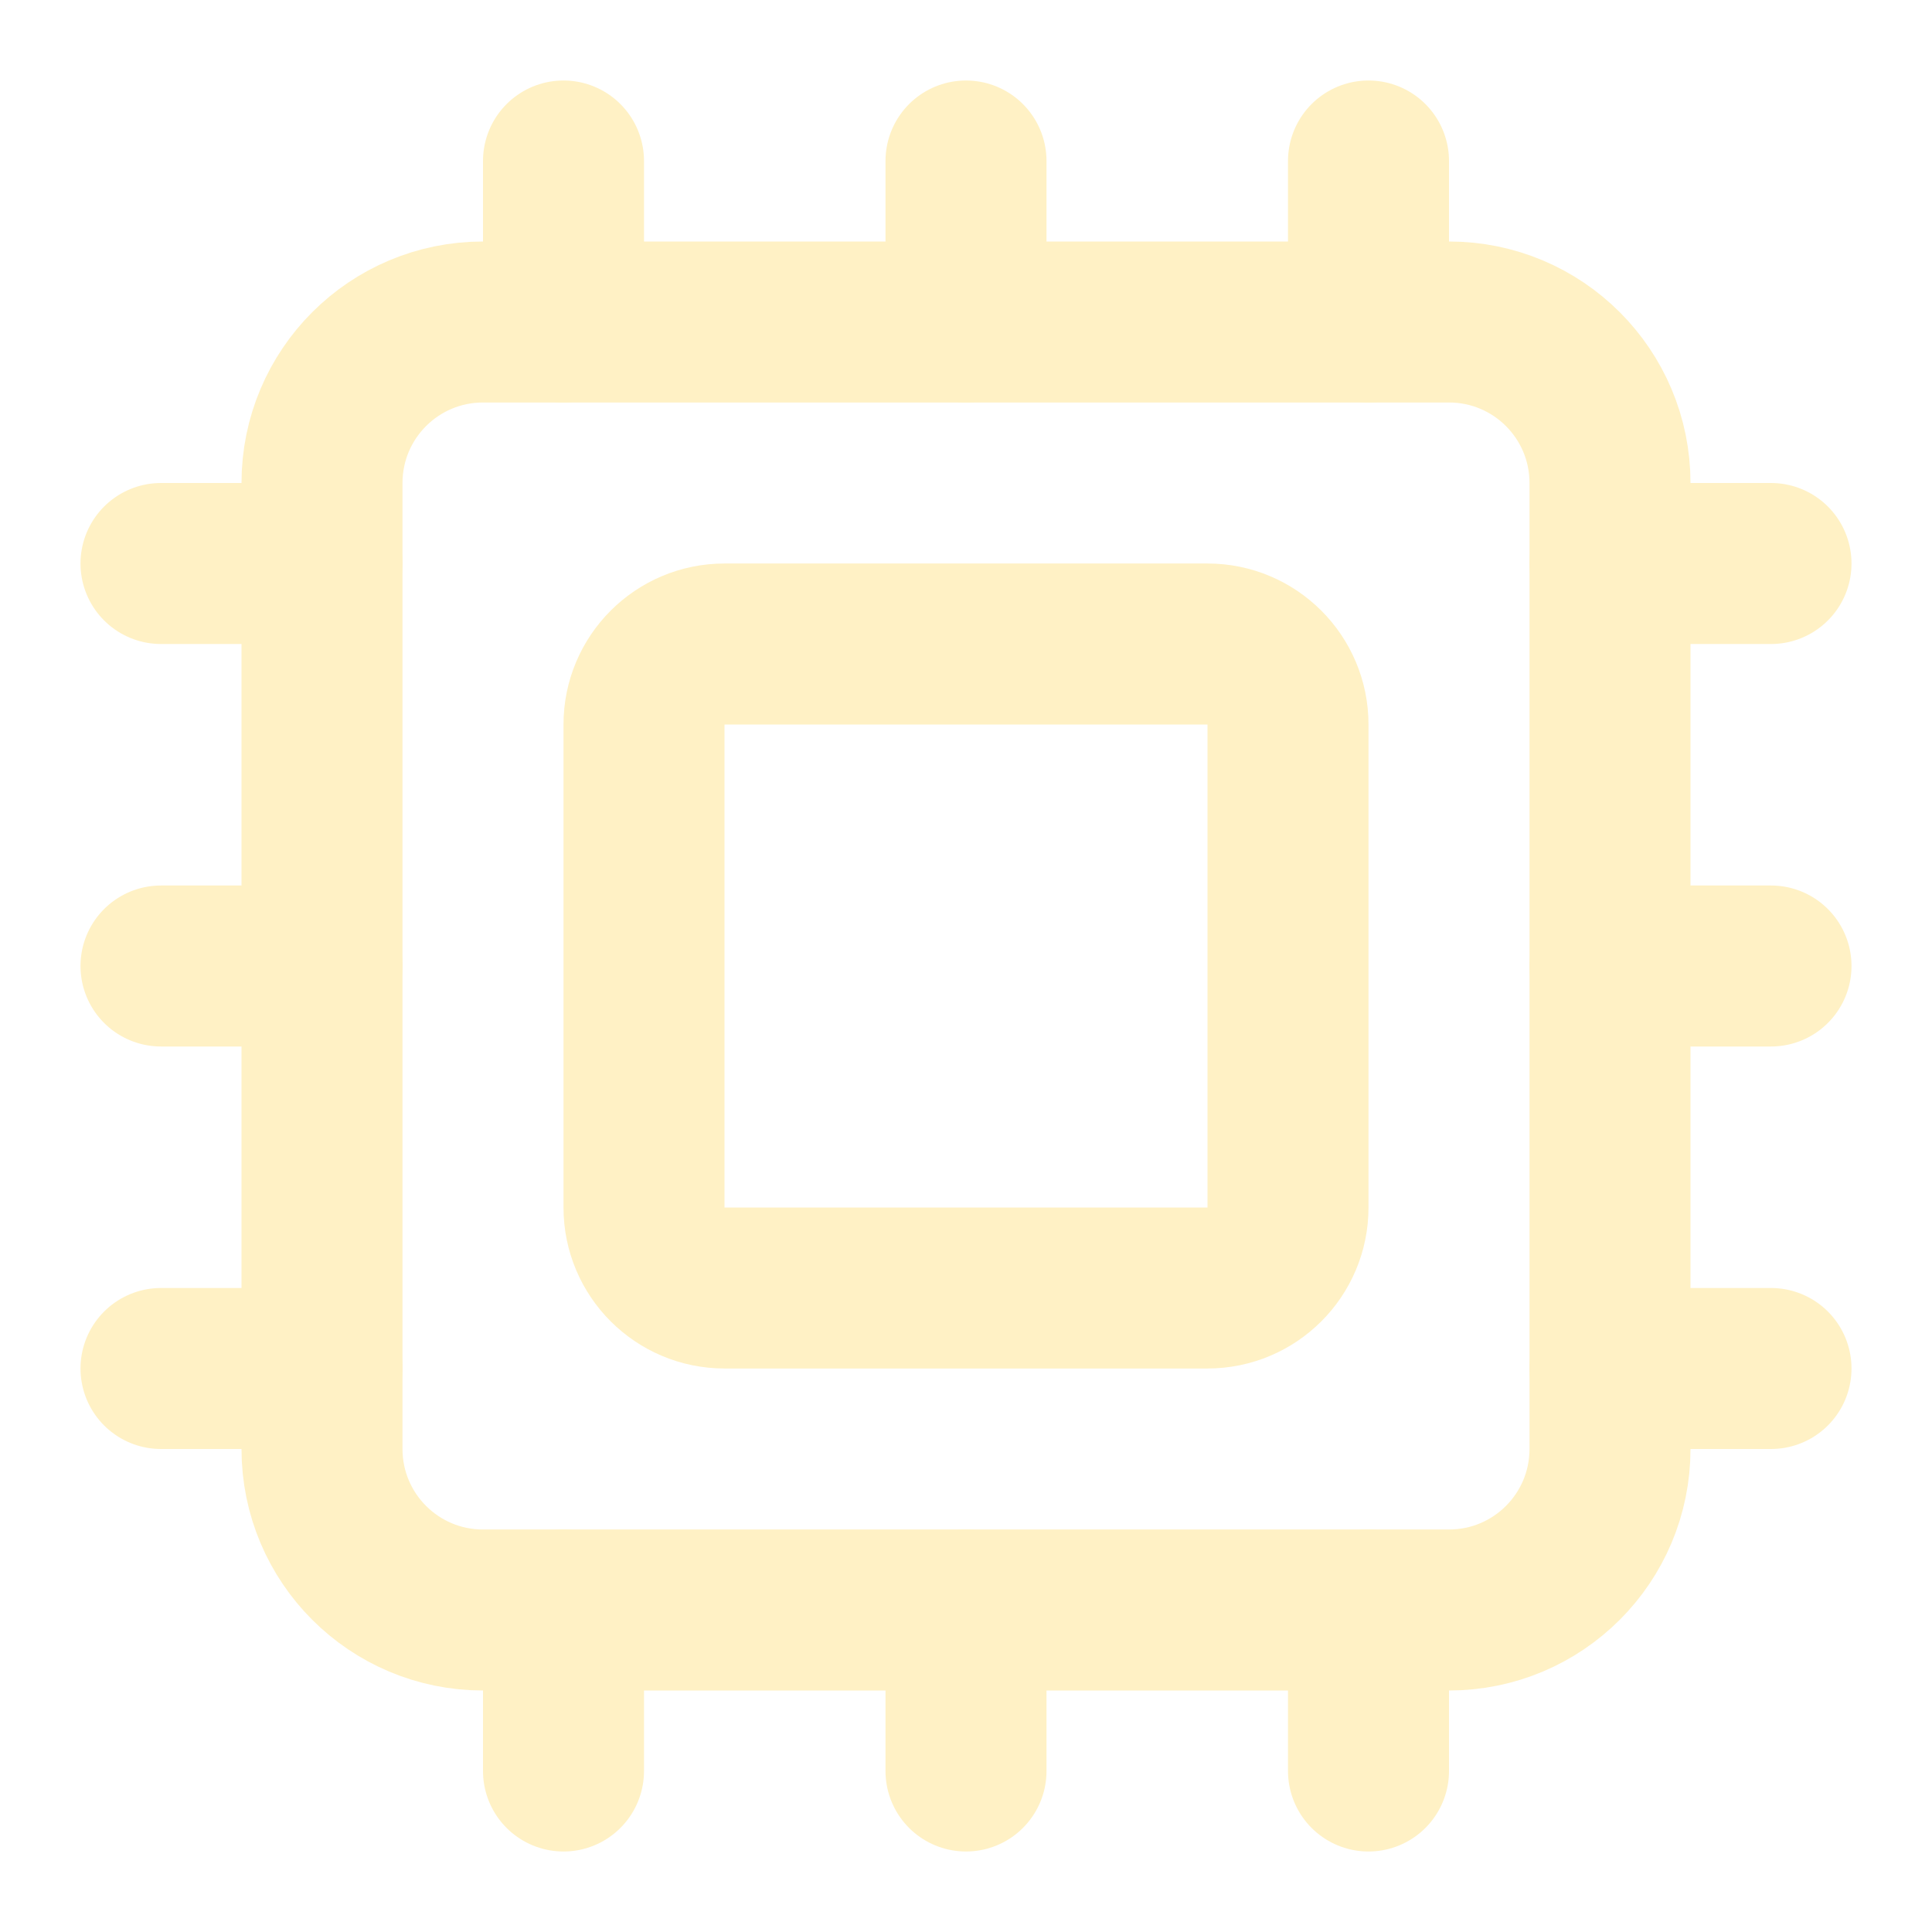
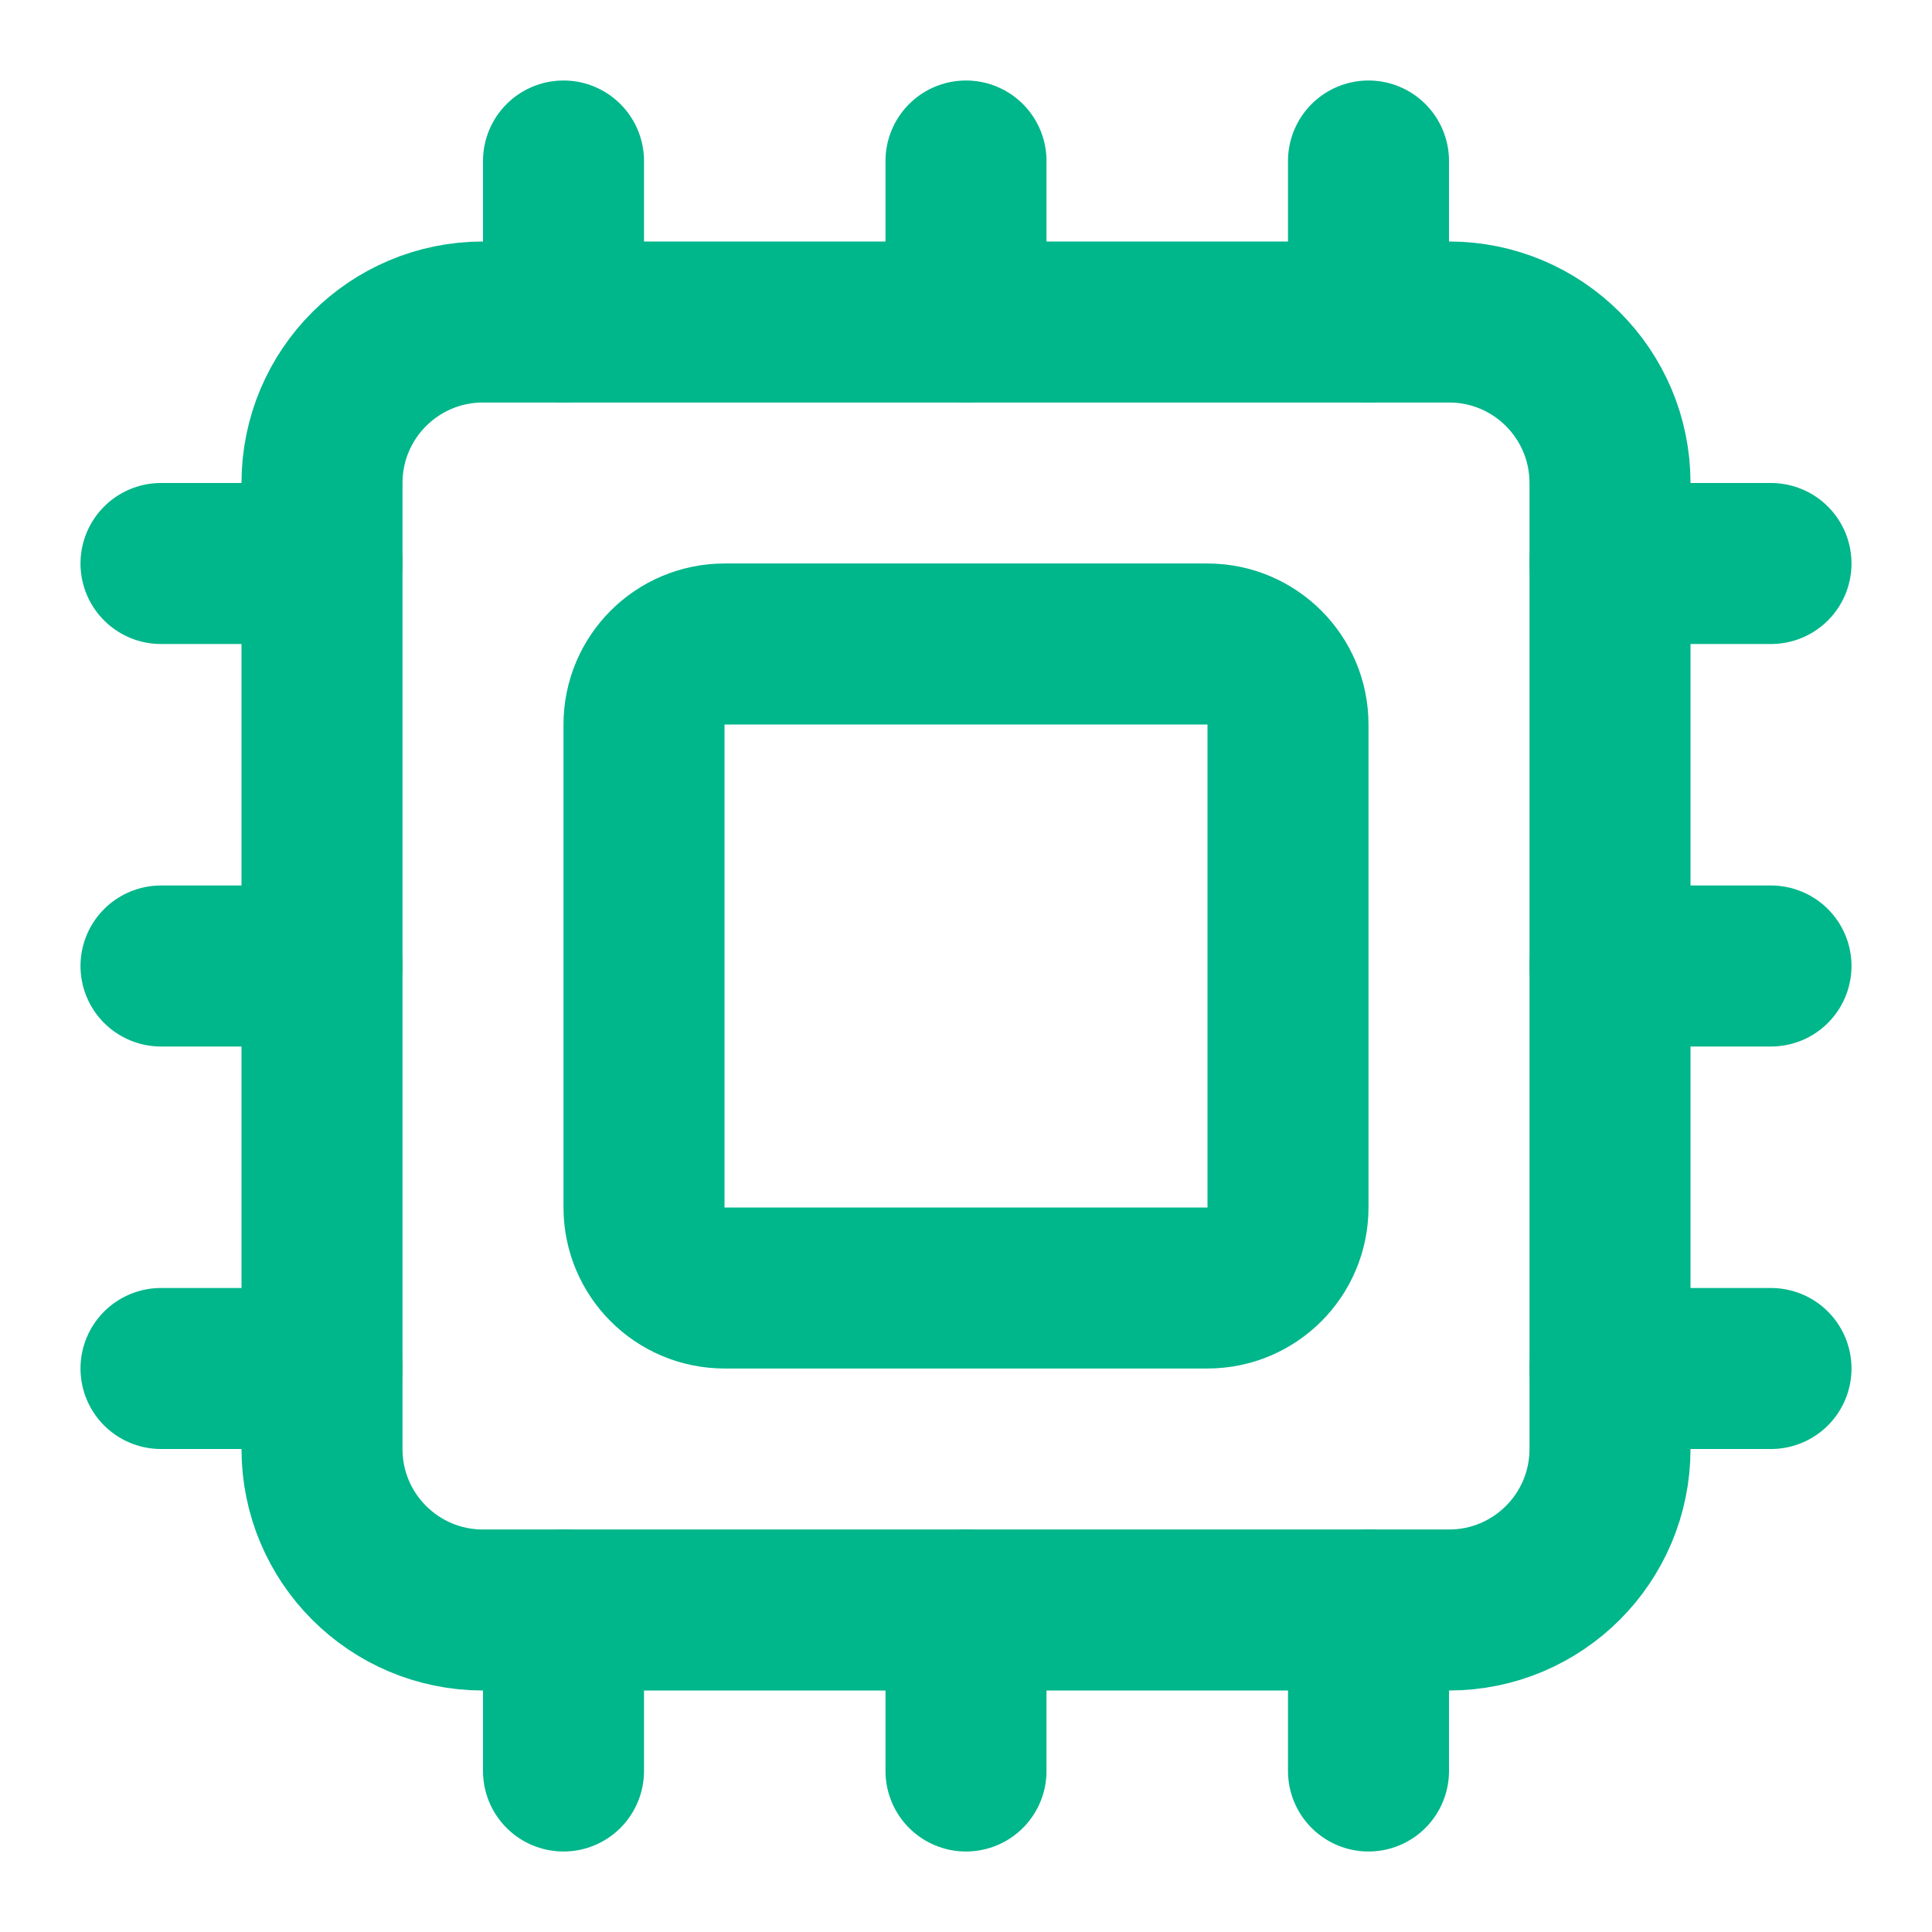
<svg xmlns="http://www.w3.org/2000/svg" width="24" height="24" viewBox="0 0 24 24" fill="none">
-   <path d="M12 20V22" stroke="#FFF1C5" stroke-width="2" stroke-linecap="round" stroke-linejoin="round" />
-   <path d="M12 2V4" stroke="#FFF1C5" stroke-width="2" stroke-linecap="round" stroke-linejoin="round" />
-   <path d="M17 20V22" stroke="#FFF1C5" stroke-width="2" stroke-linecap="round" stroke-linejoin="round" />
-   <path d="M17 2V4" stroke="#FFF1C5" stroke-width="2" stroke-linecap="round" stroke-linejoin="round" />
-   <path d="M2 12H4" stroke="#FFF1C5" stroke-width="2" stroke-linecap="round" stroke-linejoin="round" />
-   <path d="M2 17H4" stroke="#FFF1C5" stroke-width="2" stroke-linecap="round" stroke-linejoin="round" />
-   <path d="M2 7H4" stroke="#FFF1C5" stroke-width="2" stroke-linecap="round" stroke-linejoin="round" />
-   <path d="M20 12H22" stroke="#FFF1C5" stroke-width="2" stroke-linecap="round" stroke-linejoin="round" />
-   <path d="M20 17H22" stroke="#FFF1C5" stroke-width="2" stroke-linecap="round" stroke-linejoin="round" />
-   <path d="M20 7H22" stroke="#FFF1C5" stroke-width="2" stroke-linecap="round" stroke-linejoin="round" />
-   <path d="M7 20V22" stroke="#FFF1C5" stroke-width="2" stroke-linecap="round" stroke-linejoin="round" />
-   <path d="M7 2V4" stroke="#FFF1C5" stroke-width="2" stroke-linecap="round" stroke-linejoin="round" />
-   <path d="M18 4H6C4.895 4 4 4.895 4 6V18C4 19.105 4.895 20 6 20H18C19.105 20 20 19.105 20 18V6C20 4.895 19.105 4 18 4Z" stroke="#FFF1C5" stroke-width="2" stroke-linecap="round" stroke-linejoin="round" />
-   <path d="M15 8H9C8.448 8 8 8.448 8 9V15C8 15.552 8.448 16 9 16H15C15.552 16 16 15.552 16 15V9C16 8.448 15.552 8 15 8Z" stroke="#FFF1C5" stroke-width="2" stroke-linecap="round" stroke-linejoin="round" />
+   <path d="M12 20V22" stroke="#00B68B" stroke-width="2" stroke-linecap="round" stroke-linejoin="round" />
+   <path d="M12 2V4" stroke="#00B68B" stroke-width="2" stroke-linecap="round" stroke-linejoin="round" />
+   <path d="M17 20V22" stroke="#00B68B" stroke-width="2" stroke-linecap="round" stroke-linejoin="round" />
+   <path d="M17 2V4" stroke="#00B68B" stroke-width="2" stroke-linecap="round" stroke-linejoin="round" />
+   <path d="M2 12H4" stroke="#00B68B" stroke-width="2" stroke-linecap="round" stroke-linejoin="round" />
+   <path d="M2 17H4" stroke="#00B68B" stroke-width="2" stroke-linecap="round" stroke-linejoin="round" />
+   <path d="M2 7H4" stroke="#00B68B" stroke-width="2" stroke-linecap="round" stroke-linejoin="round" />
+   <path d="M20 12H22" stroke="#00B68B" stroke-width="2" stroke-linecap="round" stroke-linejoin="round" />
+   <path d="M20 17H22" stroke="#00B68B" stroke-width="2" stroke-linecap="round" stroke-linejoin="round" />
+   <path d="M20 7H22" stroke="#00B68B" stroke-width="2" stroke-linecap="round" stroke-linejoin="round" />
+   <path d="M7 20V22" stroke="#00B68B" stroke-width="2" stroke-linecap="round" stroke-linejoin="round" />
+   <path d="M7 2V4" stroke="#00B68B" stroke-width="2" stroke-linecap="round" stroke-linejoin="round" />
+   <path d="M18 4H6C4.895 4 4 4.895 4 6V18C4 19.105 4.895 20 6 20H18C19.105 20 20 19.105 20 18V6C20 4.895 19.105 4 18 4Z" stroke="#00B68B" stroke-width="2" stroke-linecap="round" stroke-linejoin="round" />
+   <path d="M15 8H9C8.448 8 8 8.448 8 9V15C8 15.552 8.448 16 9 16H15C15.552 16 16 15.552 16 15V9C16 8.448 15.552 8 15 8Z" stroke="#00B68B" stroke-width="2" stroke-linecap="round" stroke-linejoin="round" />
</svg>
